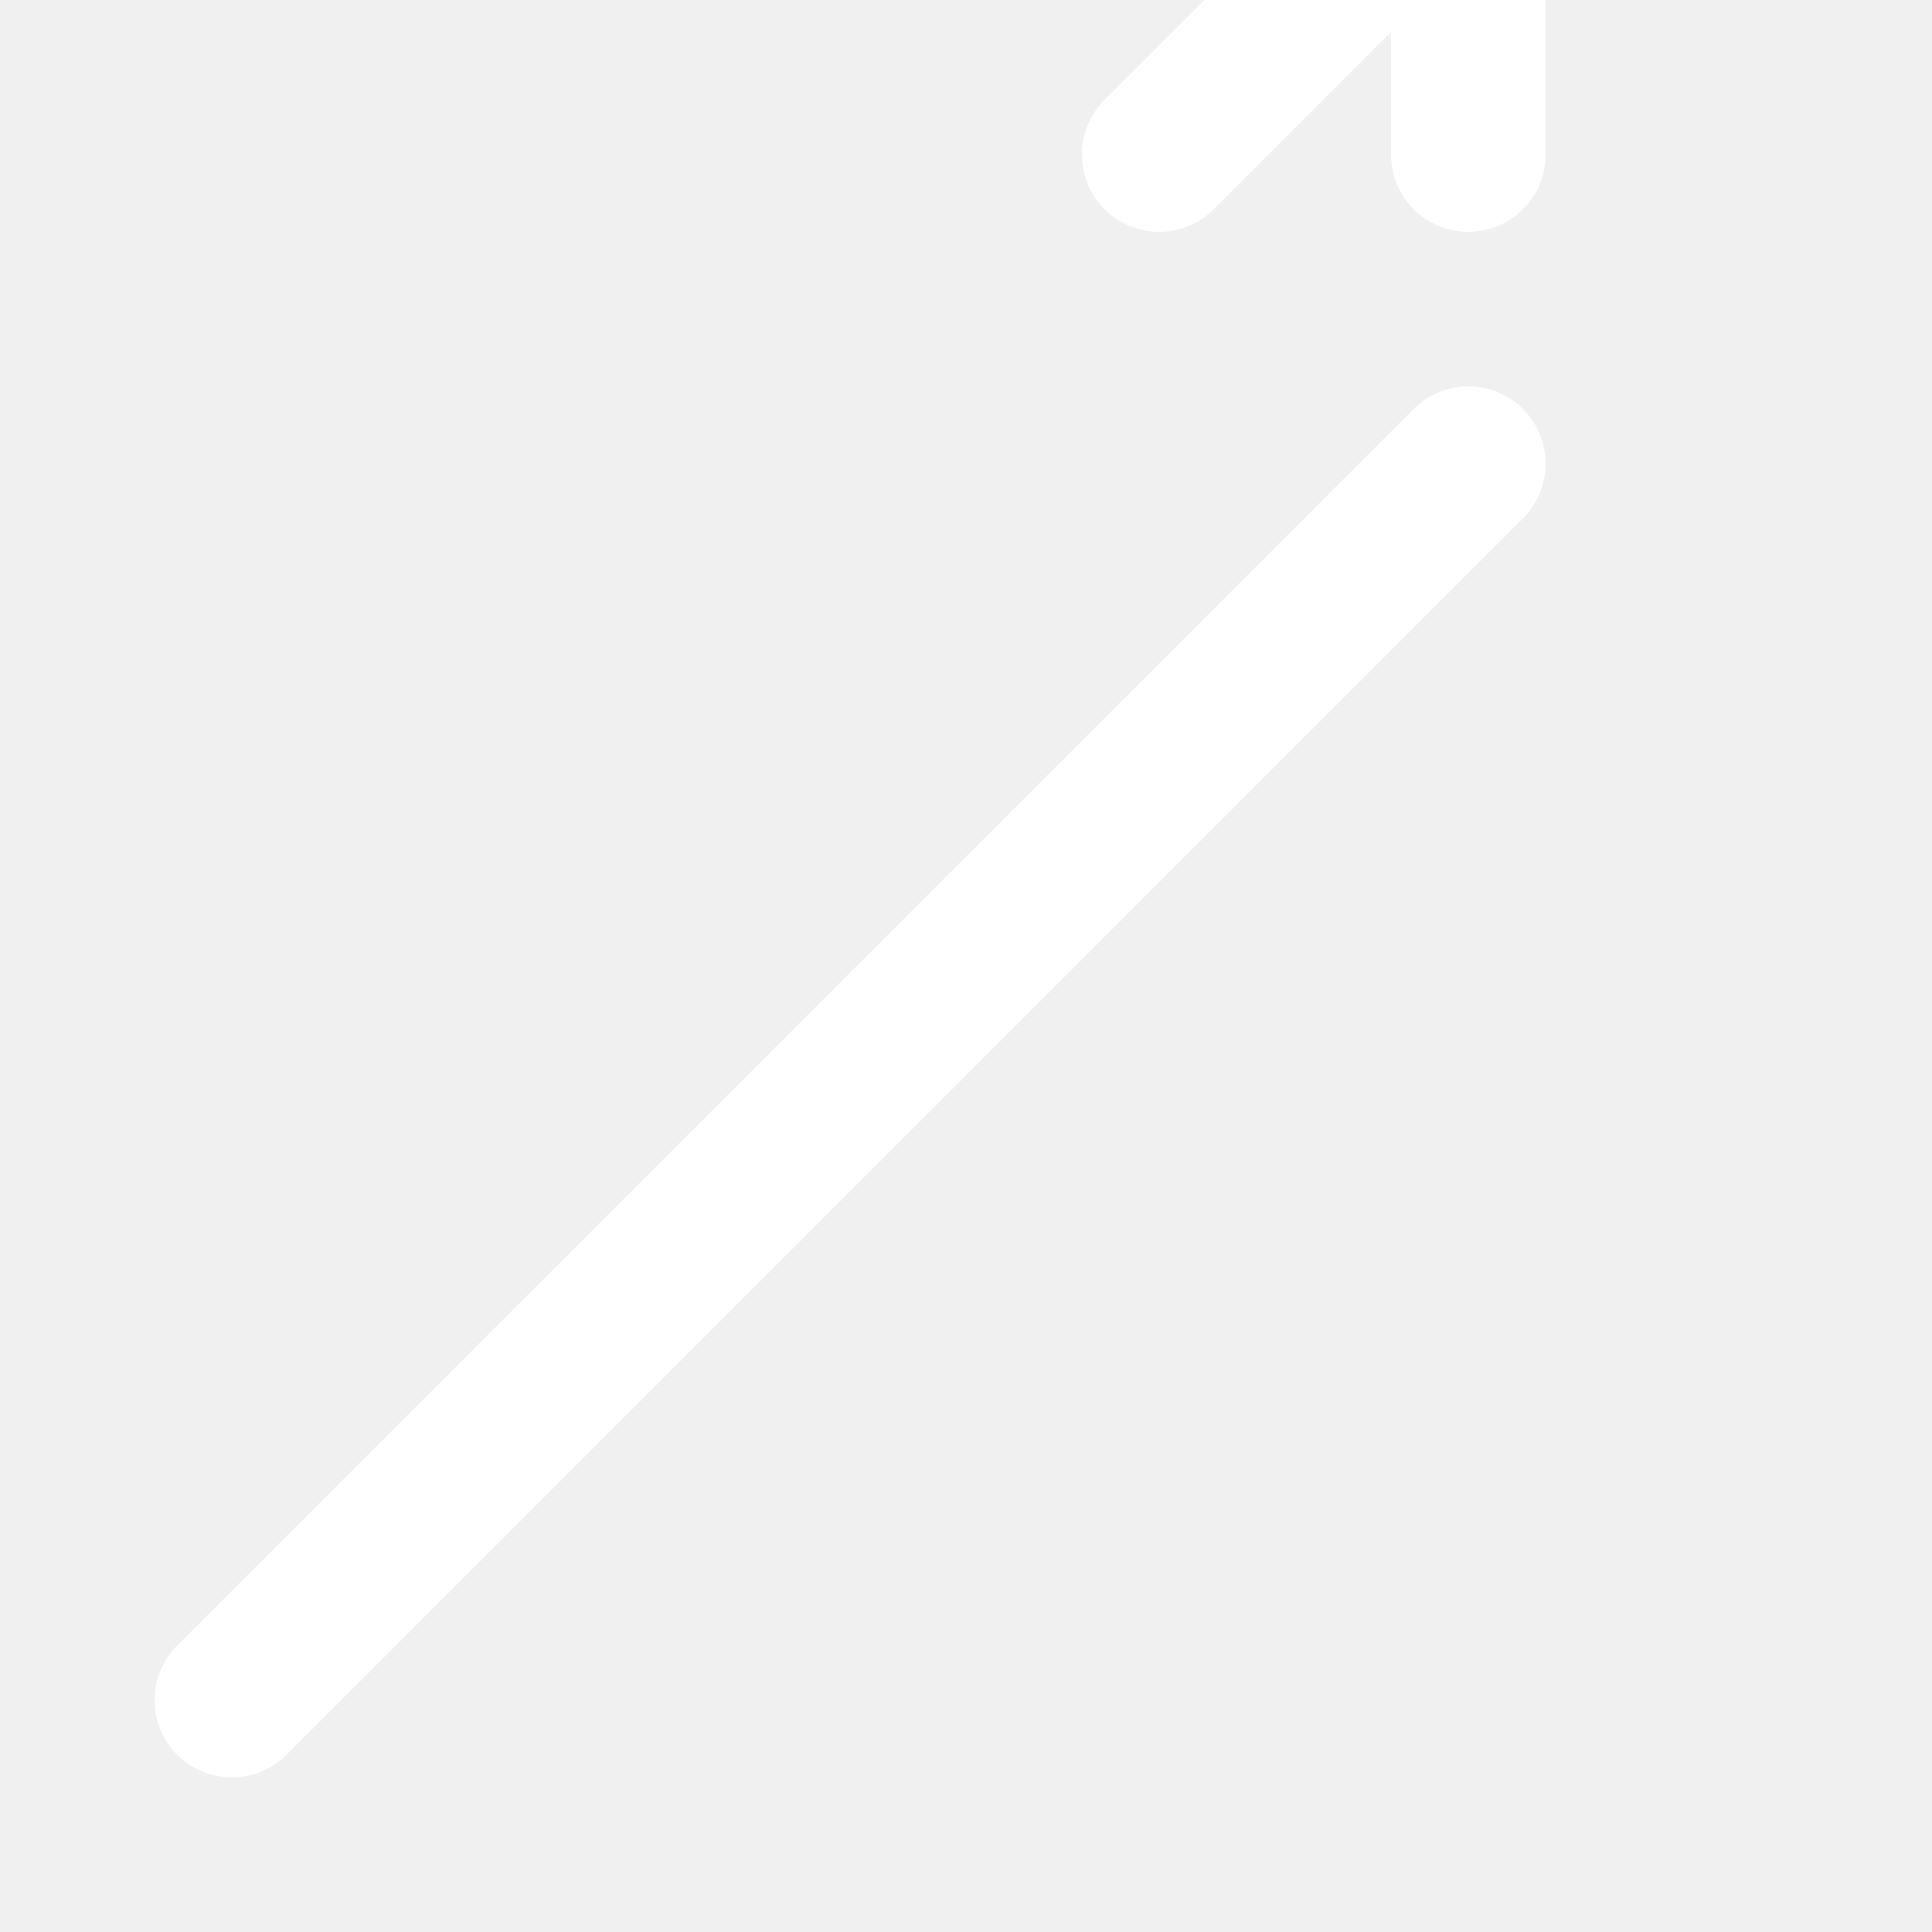
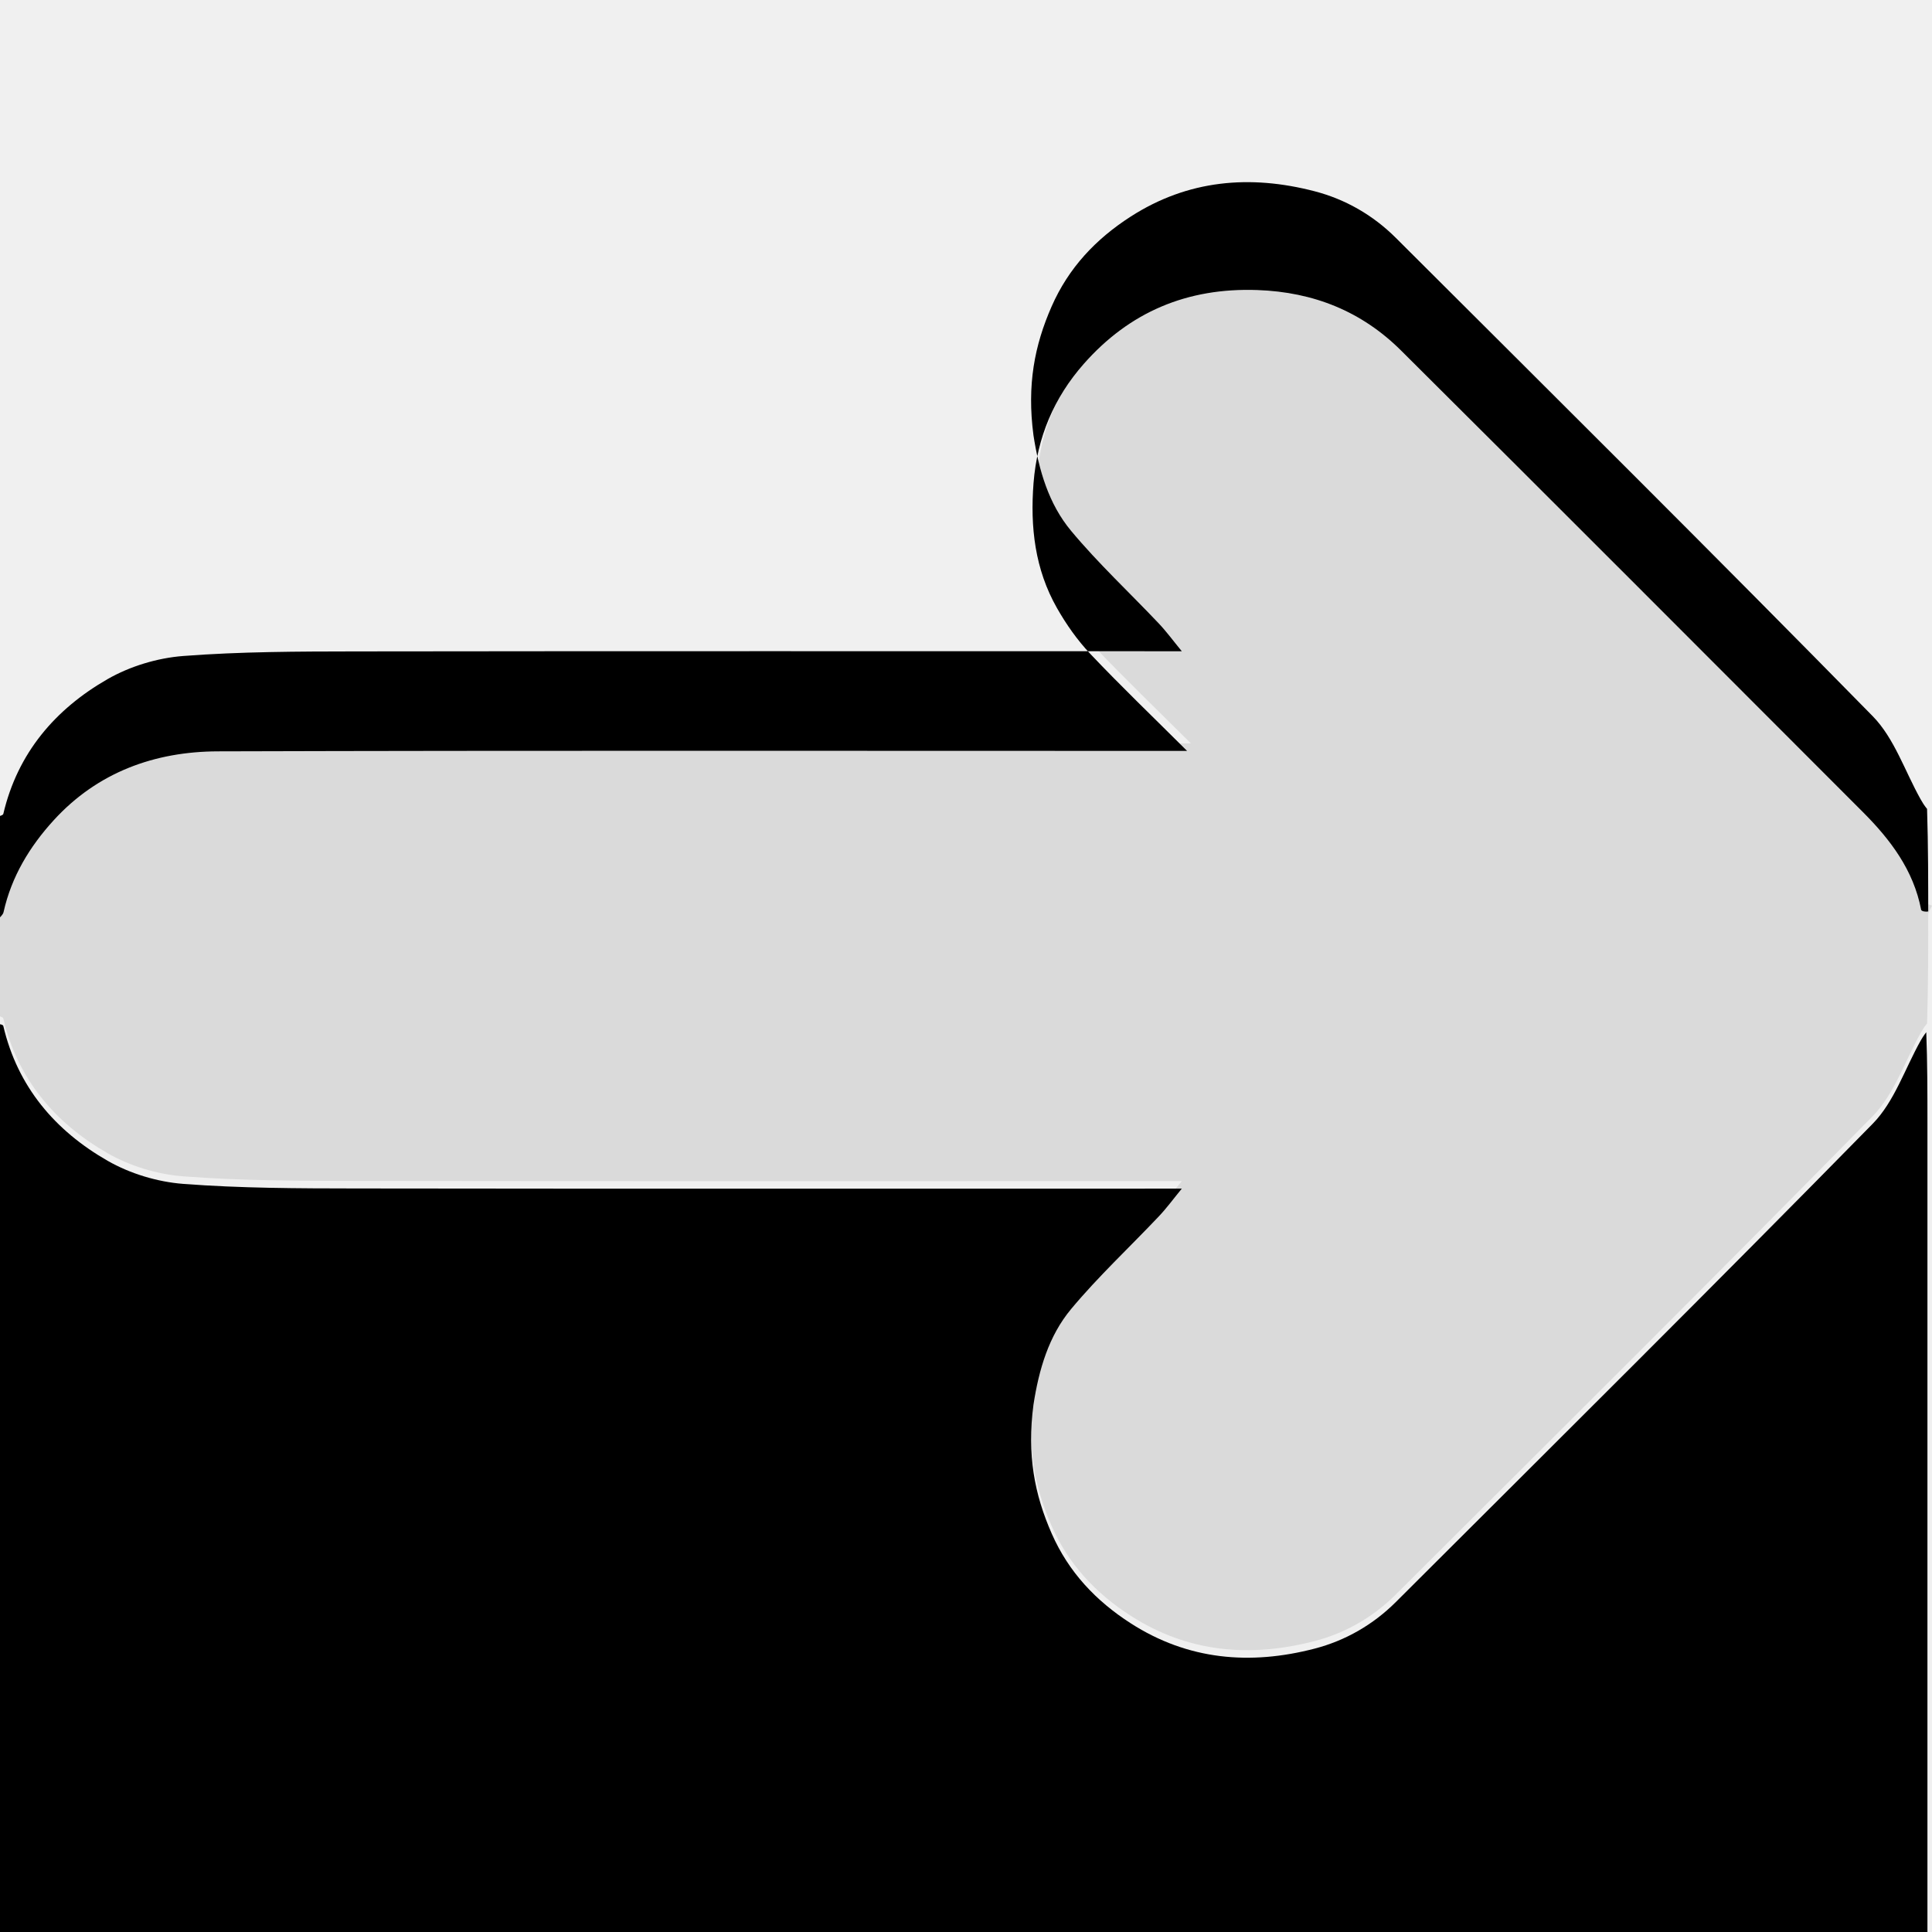
- <svg xmlns="http://www.w3.org/2000/svg" viewBox="0 0 50 50" width="50" height="50" fill="none" stroke="#ffffff" stroke-width="4" stroke-linecap="round" stroke-linejoin="round">
-   <line x1="6" y1="44" x2="38" y2="12" />
-   <path d="M30 4l8-8 0 8" />
+ <svg xmlns="http://www.w3.org/2000/svg" viewBox="0 0 512 512" width="50" height="50">
+   <g transform="rotate(90 256 256)">
+     <path fill="#DADADA" d="M242 1 c9.69 0 19.38 0 29.215 .307 c.953 .774 1.747 1.253 2.555 1.707 c7.413 4.164 16.17 6.957 22.029 12.705 c42.586 41.78 84.612 84.132 126.75 126.368 c6.012 6.026 10.234 13.365 12.359 21.55 c4.433 17.071 3.046 33.536 -6.724 48.727 c-5.931 9.222 -13.564 16.437 -23.774 20.928 c-10.34 4.549 -20.8 6.584 -34.157 4.83 c-9.319 -1.439 -18.207 -4.029 -25.352 -9.98 c-8.641 -7.197 -16.359 -15.497 -24.548 -23.244 c-2.156 -2.04 -4.573 -3.803 -7.351 -6.088 c0 73.579 .056 146.239 -.045 218.899 c-.021 15.251 -.051 30.545 -1.214 45.732 c-.523 6.832 -2.716 14.097 -6.121 20.036 c-7.966 13.894 -19.596 23.856 -35.719 27.641 c-.424 .096 -.606 1.226 -.901 1.876 c-9.021 0 -18.042 0 -27.208 -.316 c-.791 -.765 -1.38 -1.467 -2.09 -1.625 c-9.401 -2.09 -17.376 -6.935 -24.338 -13.294 c-12.729 -11.626 -18.203 -26.776 -18.252 -43.521 c-.246 -83.491 -.113 -166.984 -.113 -251.476 c0 -1.756 0 -3.512 0 -6.354 c-9.061 9.091 -17.196 17.58 -25.723 25.656 c-3.609 3.418 -7.812 6.369 -12.144 8.831 c-10.272 5.838 -21.438 7.121 -33.154 6.202 c-12.105 -.95 -22.61 -5.437 -31.521 -13.288 c-13.765 -12.127 -20.253 -27.413 -19.591 -46.035 c.532 -14.936 5.667 -27.656 16.026 -38.073 c40.658 -40.887 81.488 -81.602 122.28 -122.355 c7.325 -7.318 15.4 -13.443 25.926 -15.472 c.406 -.078 .607 -1.226 .904 -1.875 z" />
+     <path fill="#000000" d="M241.531 1 c.172 .649 -.028 1.796 -.434 1.875 c-10.526 2.029 -18.601 8.154 -25.926 15.472 c-40.792 40.753 -81.622 81.468 -122.28 122.355 c-10.359 10.417 -15.494 23.137 -16.026 38.073 c-.662 18.622 5.826 33.908 19.591 46.035 c8.911 7.851 19.416 12.338 31.521 13.288 c11.716 .919 22.882 -.364 33.154 -6.202 c4.332 -2.462 8.535 -5.413 12.144 -8.831 c8.527 -8.076 16.662 -16.565 25.723 -25.656 c0 2.842 0 4.598 0 6.354 c.003 83.492 -.13 166.985 .116 250.476 c.049 16.745 5.523 31.895 18.252 43.521 c6.962 6.359 14.937 11.204 24.338 13.294 c.71 .158 1.299 .86 2.09 1.625 c-9.166 .316 -18.187 .316 -27.208 .316 c-.295 -.65 -.477 -1.78 -.901 -1.876 c-16.123 -3.785 -27.753 -13.747 -35.719 -27.641 c-3.405 -5.939 -5.598 -13.204 -6.121 -20.036 c-1.163 -15.187 -1.193 -30.481 -1.214 -45.732 c-.101 -72.66 -.045 -145.32 -.045 -218.899 c-2.778 2.285 -5.195 4.048 -7.351 6.088 c-8.189 7.747 -15.907 16.047 -24.548 23.244 c-7.145 5.951 -16.033 8.541 -25.352 9.98 c-13.357 1.754 -23.817 -.281 -34.157 -4.83 c-10.21 -4.491 -17.843 -11.706 -23.774 -20.928 c-9.77 -15.191 -11.157 -31.656 -6.724 -48.727 c2.125 -8.185 6.347 -15.524 12.359 -21.55 c42.138 -42.236 84.164 -84.588 126.75 -126.368 c5.859 -5.748 14.616 -8.541 22.029 -12.705 c.808 -.454 1.602 -.933 2.555 -1.707 c9.835 -.307 19.523 -.307 29.215 -.307 z" />
+     <path fill="#000000" d="M271.469 513 c-.173 -.65 .009 -1.78 .433 -1.88 c16.123 -3.78 27.753 -13.74 35.719 -27.64 c3.405 -5.94 5.598 -13.2 6.121 -20.04 c1.163 -15.19 1.193 -30.48 1.214 -45.73 c.102 -72.66 .046 -145.32 .046 -218.9 c2.777 2.28 5.195 4.04 7.351 6.09 c8.189 7.74 15.907 16.04 24.548 23.24 c7.145 5.95 16.033 8.54 25.352 9.98 c13.357 1.75 23.817 -.28 34.157 -4.83 c10.21 -4.49 17.843 -11.71 23.774 -20.93 c9.77 -15.19 11.157 -31.66 6.724 -48.73 c-2.125 -8.18 -6.347 -15.52 -12.359 -21.55 c-42.138 -42.23 -84.164 -84.59 -126.75 -126.37 c-5.859 -5.75 -14.616 -8.54 -22.029 -12.71 c-.484 -.27 -1.278 -.75 -2.227 -1.48 c8.081 -.31 16.162 -.31 24.244 -.31 c80.301 0 160.602 0 240.903 0 c0 170.556 0 341.113 0 512 c-80.301 0 -160.655 0 -240.956 0 z" />
+   </g>
</svg>
